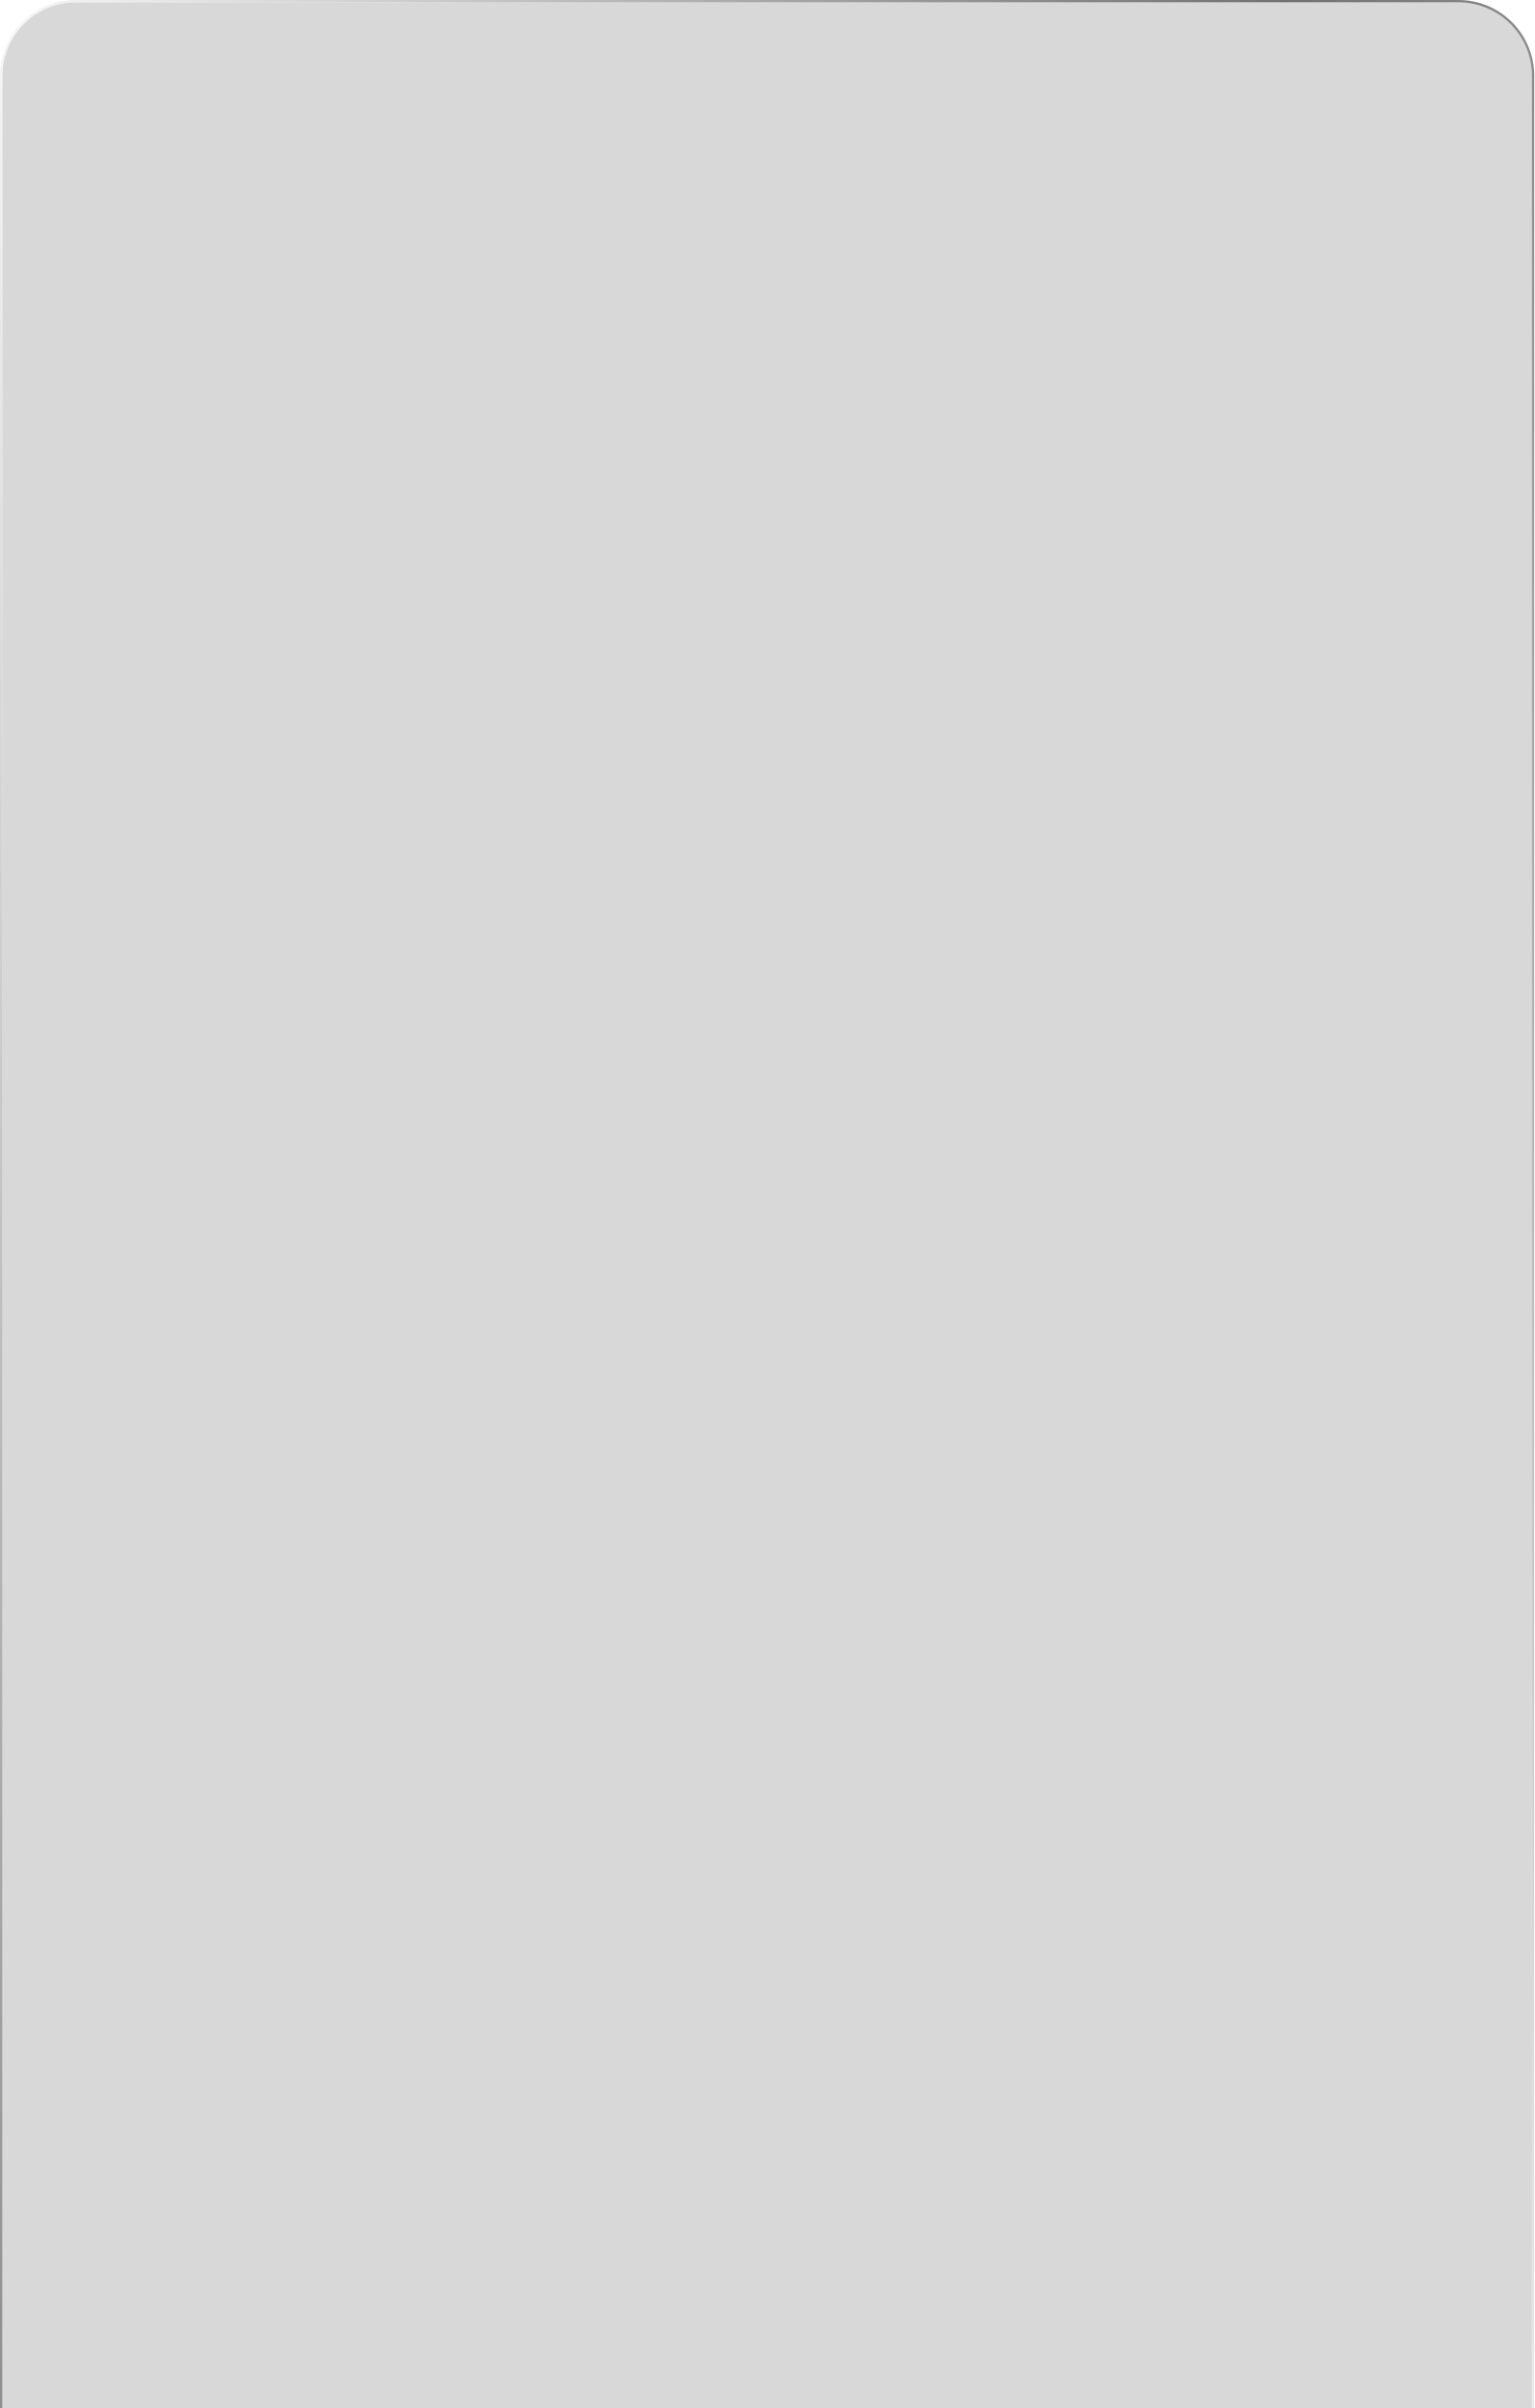
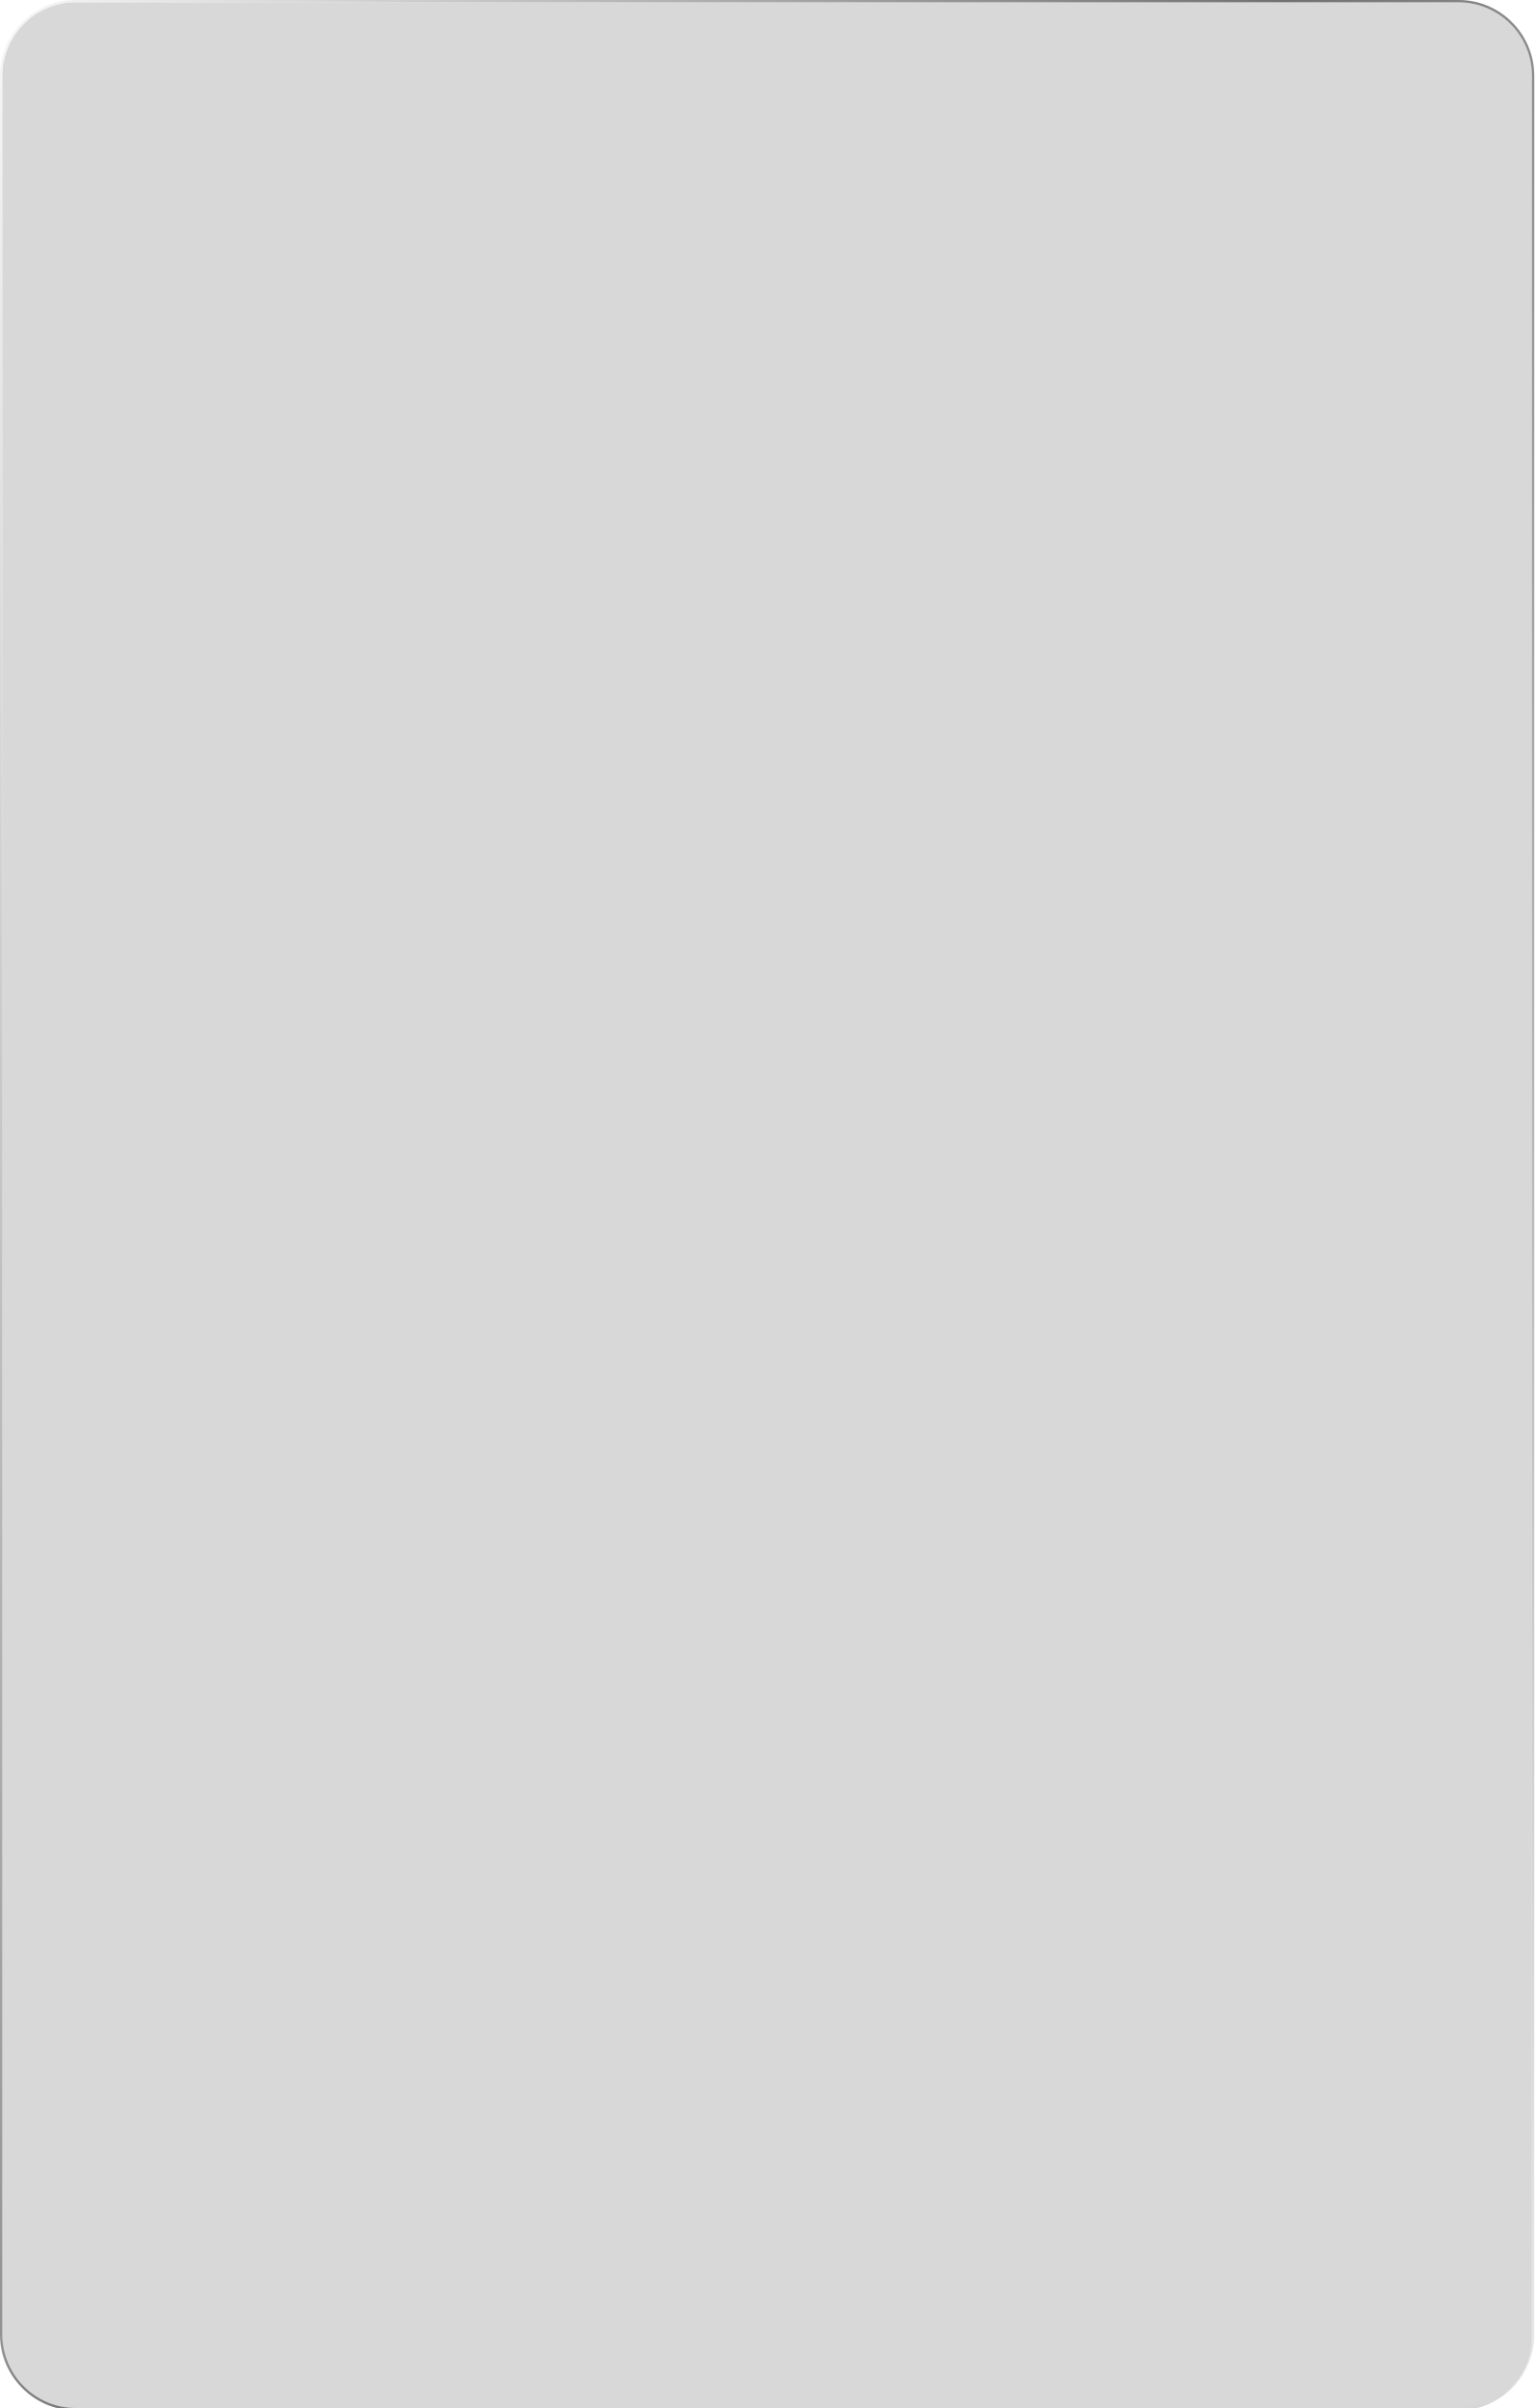
<svg xmlns="http://www.w3.org/2000/svg" viewBox="0 0 1316 2065" fill="none">
-   <rect x="2" y="2" width="1312" height="2509" rx="63" fill="#656565" fill-opacity="0.25" />
-   <rect x="1" y="1" width="1314" height="2511" rx="64" stroke="url(#paint0_linear_61_85)" stroke-opacity="0.63" stroke-width="2" />
+   <rect x="2" y="2" width="1312" height="100%" rx="63" fill="#656565" fill-opacity="0.25" />
+   <rect x="1" y="1" width="1314" height="100%" rx="64" stroke="url(#paint0_linear_61_85)" stroke-opacity="0.63" stroke-width="2" />
  <defs>
    <linearGradient id="paint0_linear_61_85" x1="-33.352" y1="-64.346" x2="2027.27" y2="790.25" gradientUnits="userSpaceOnUse">
      <stop stop-color="white" />
      <stop offset="0.481" stop-color="#1E1E1E" />
      <stop offset="1" stop-color="white" />
    </linearGradient>
  </defs>
</svg>
